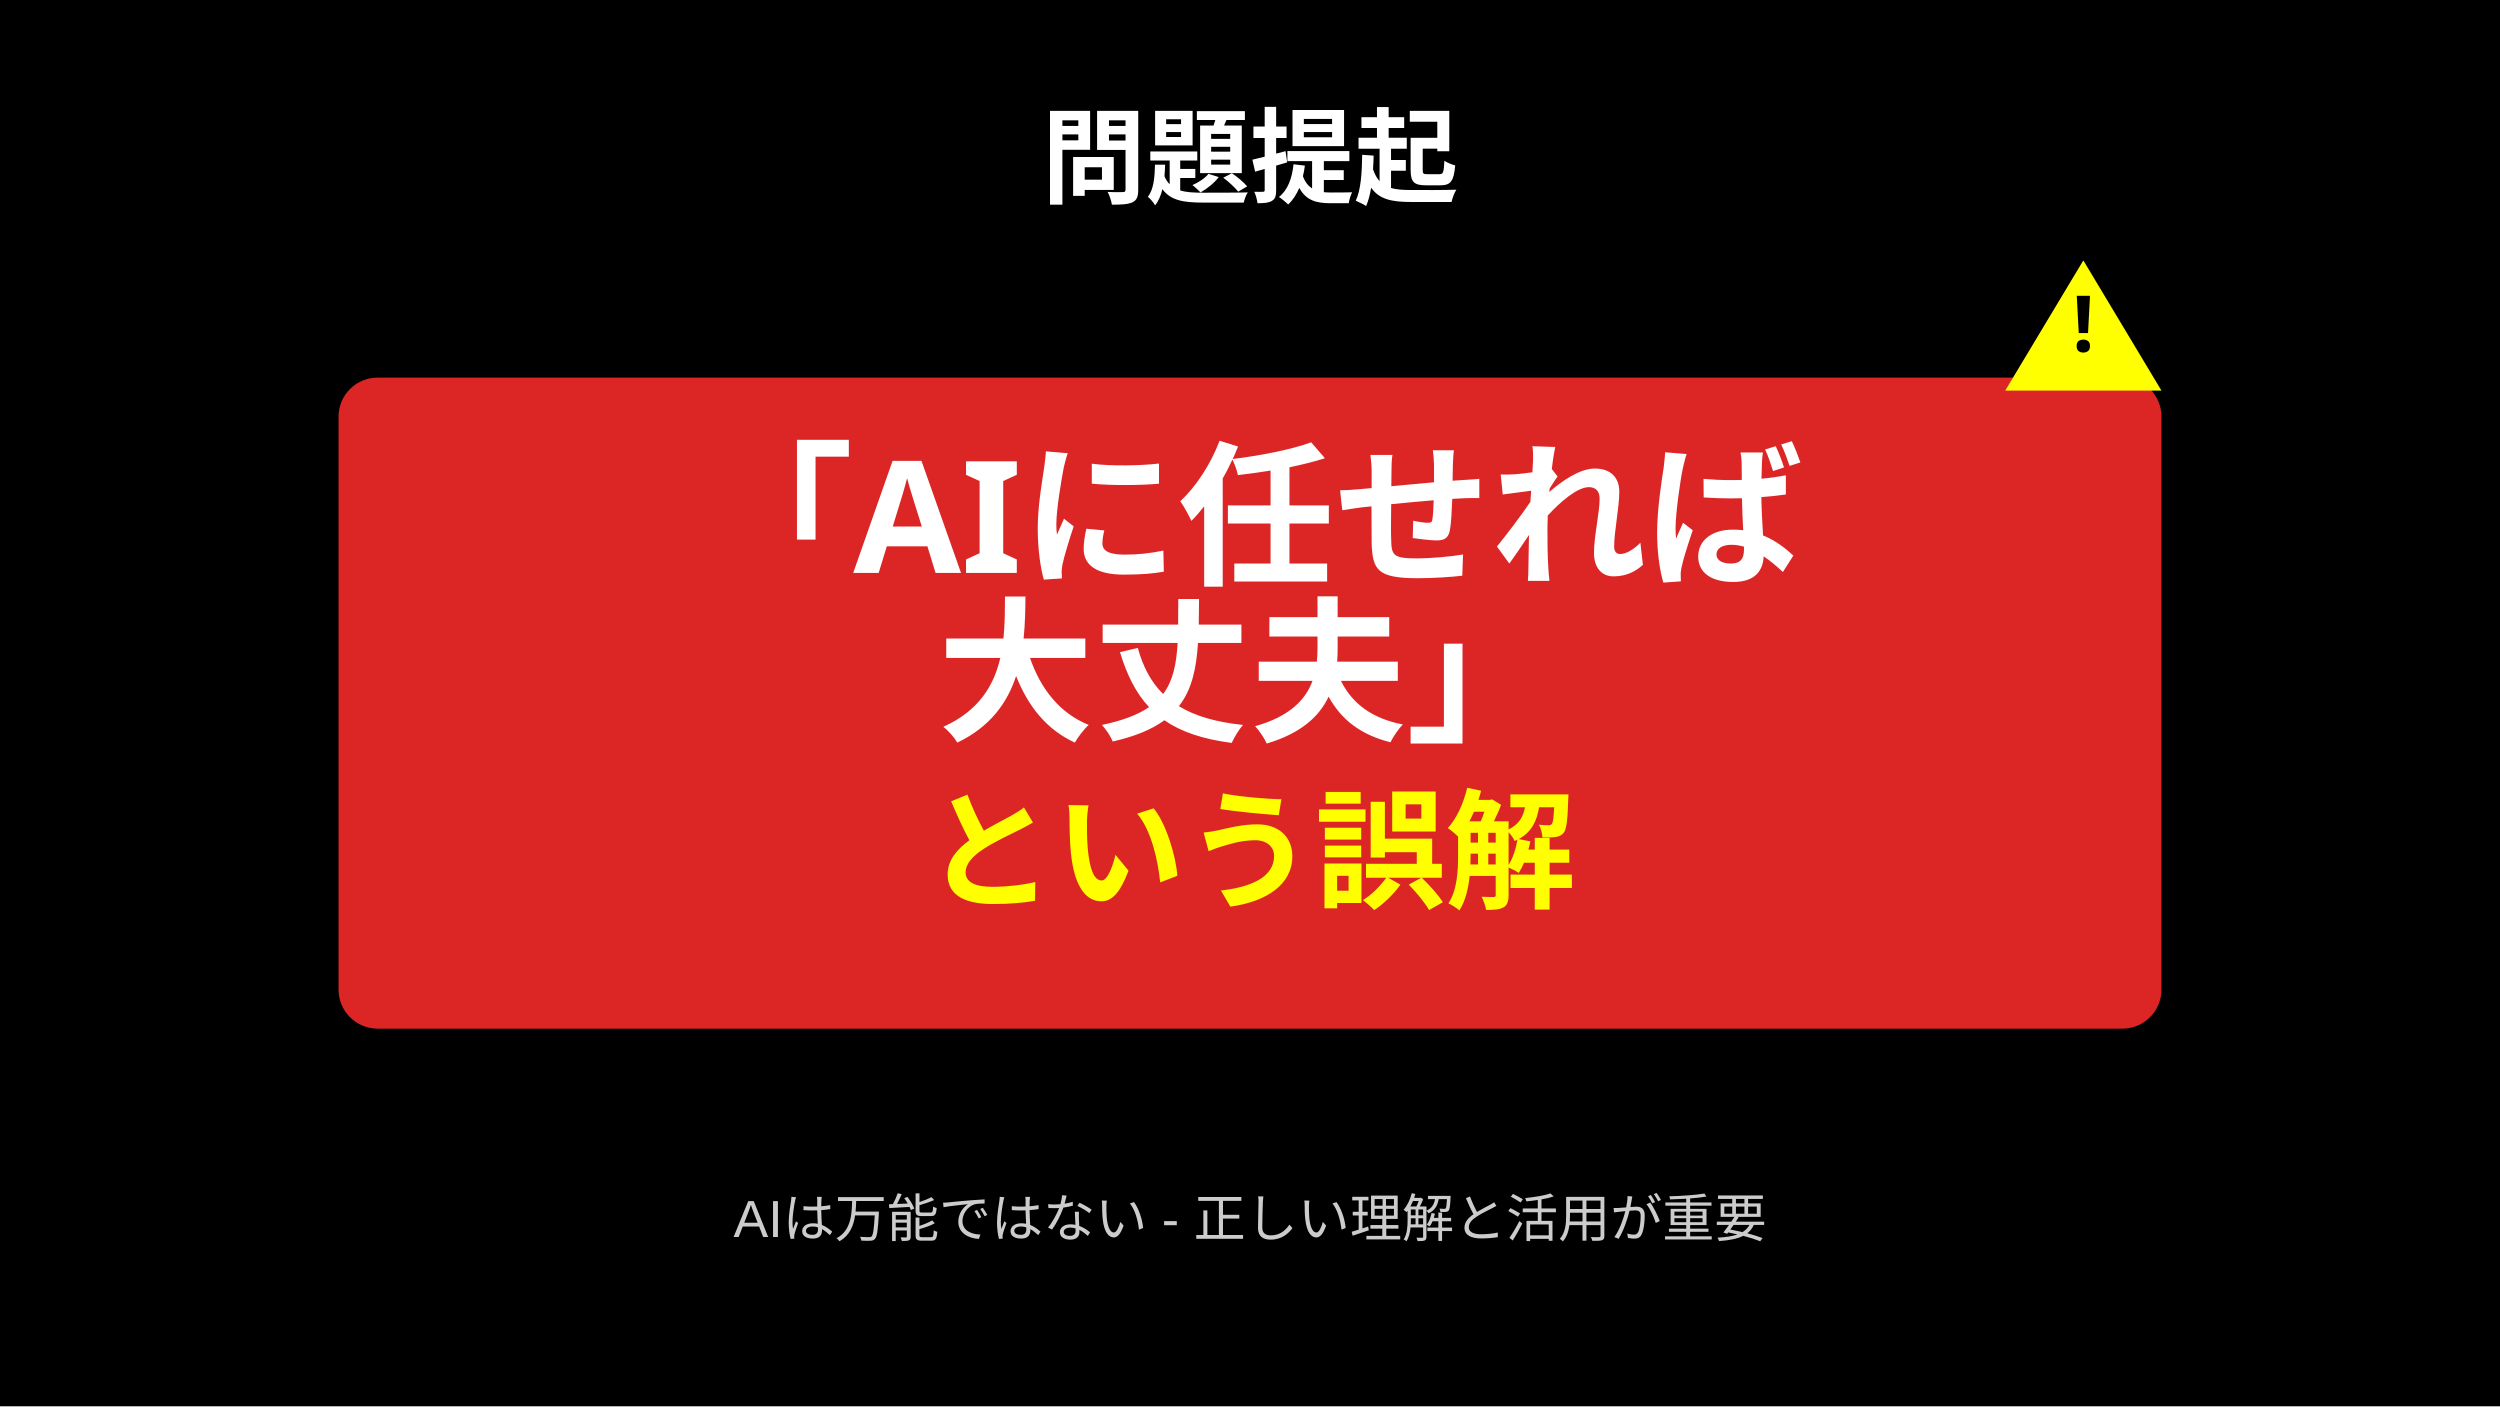
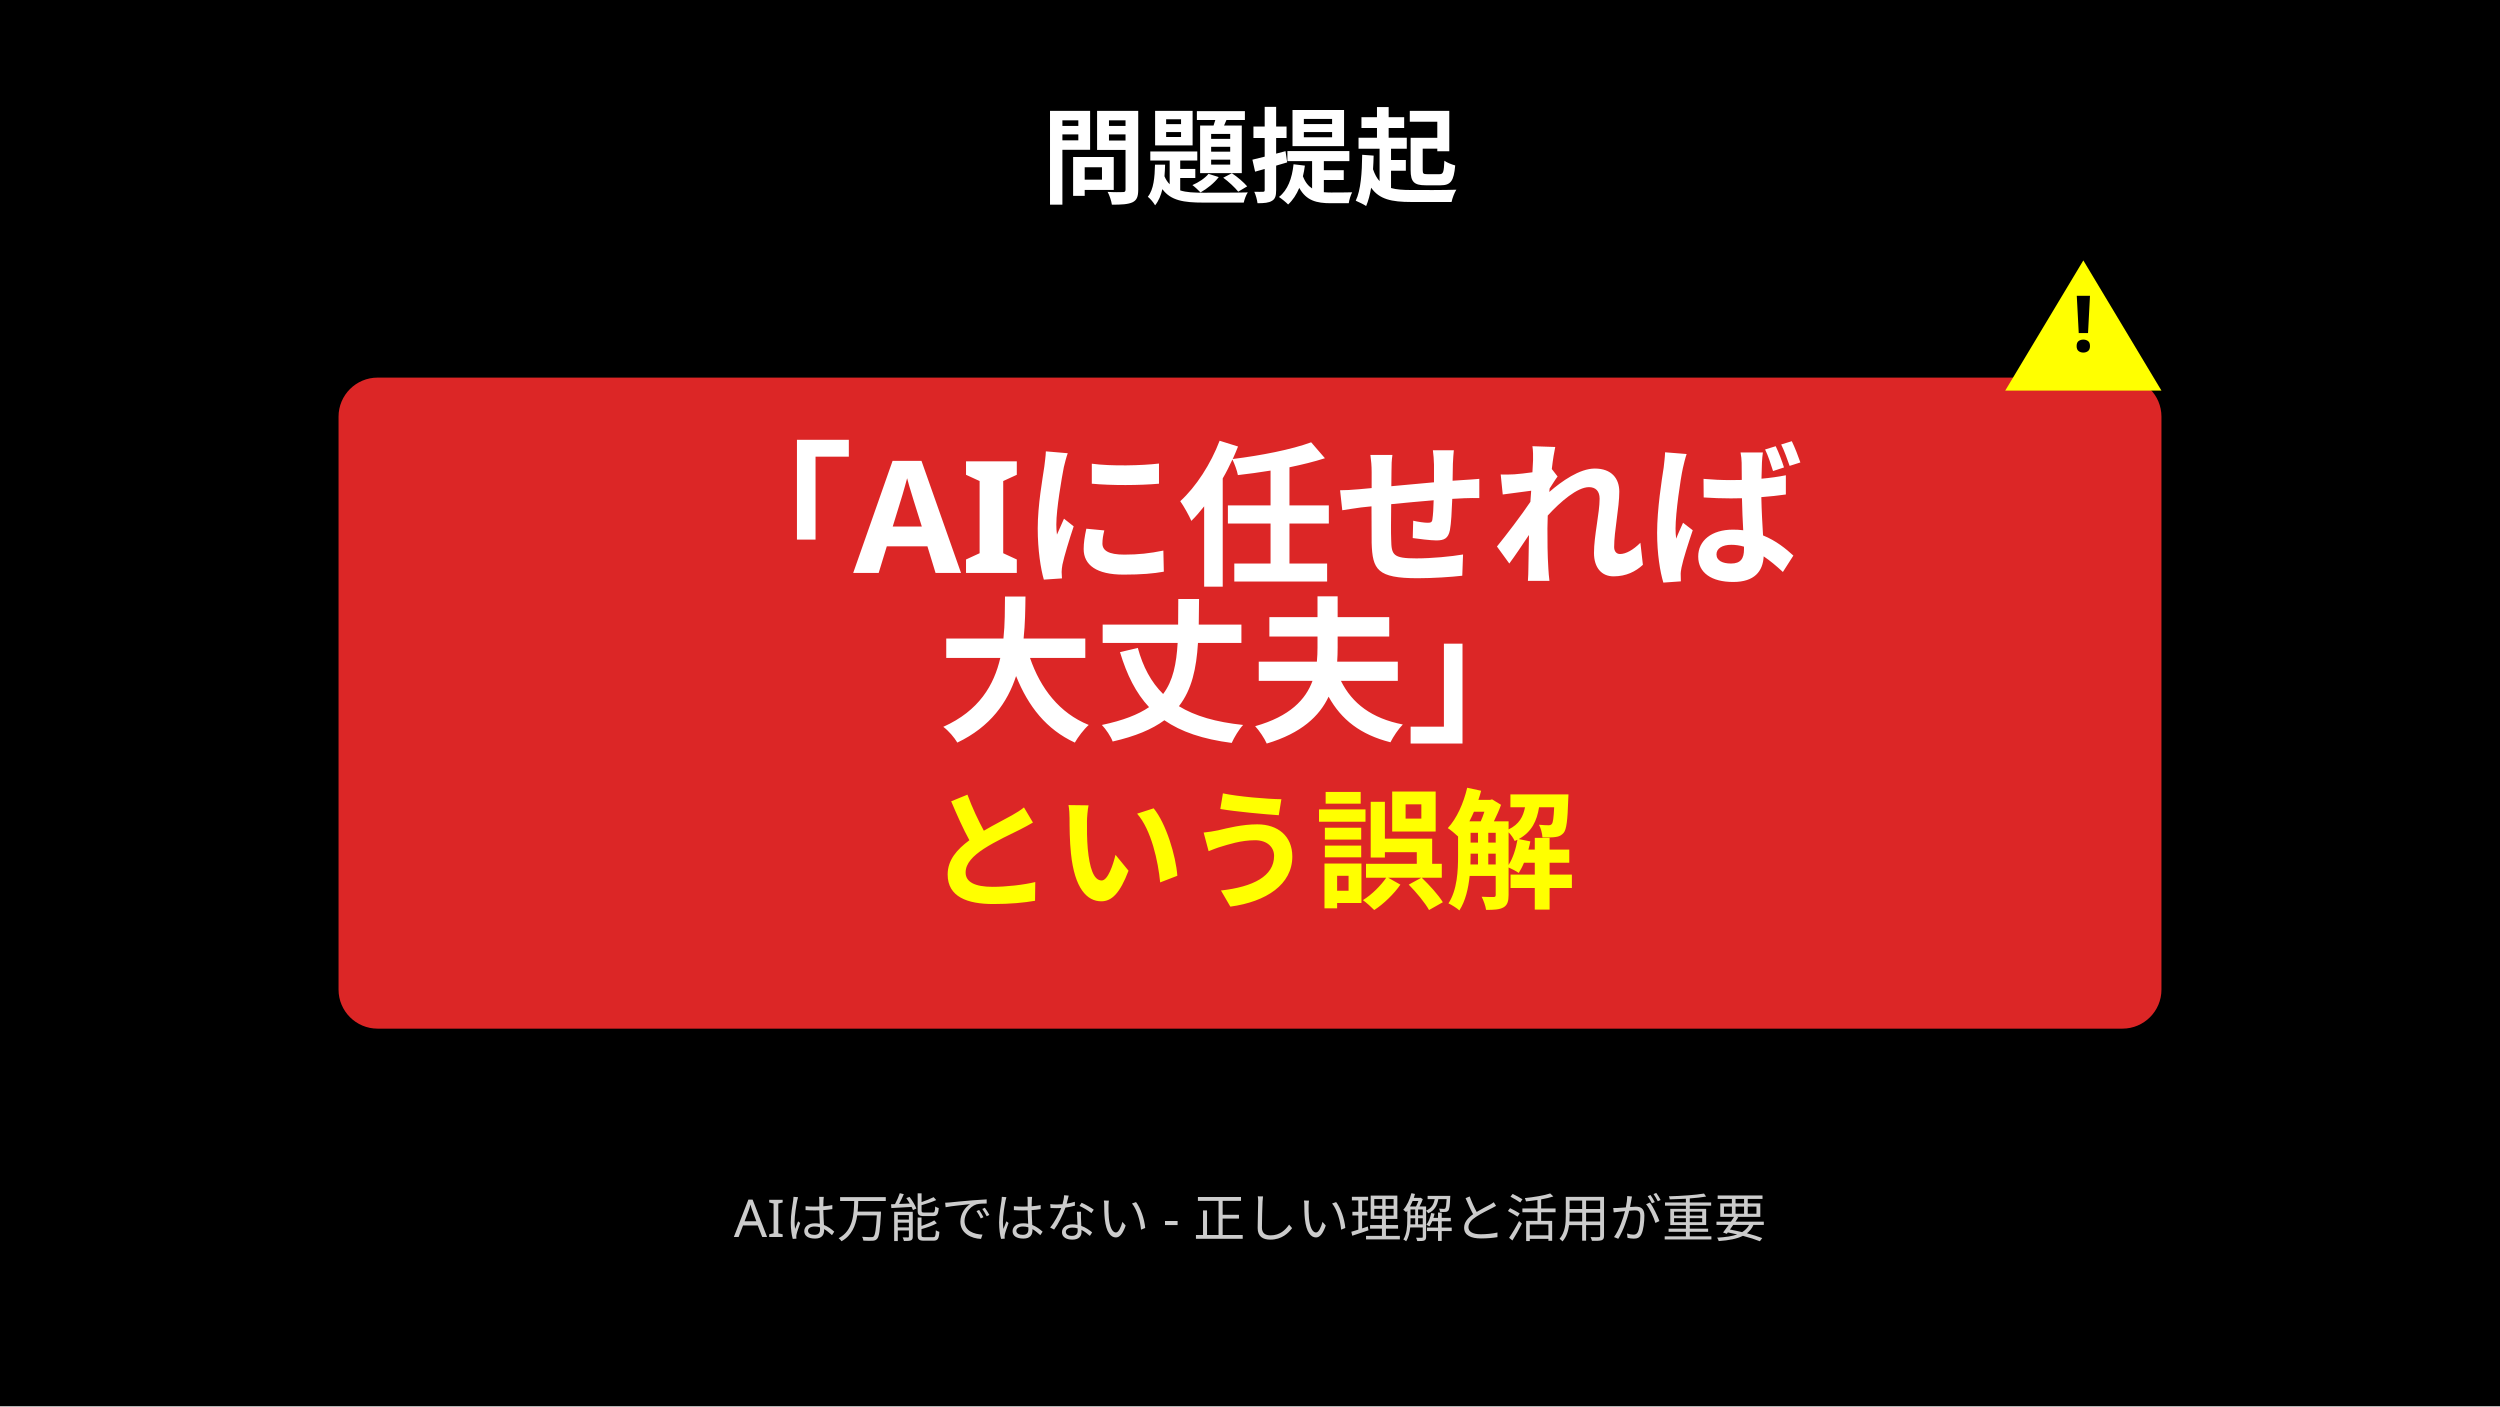
<svg xmlns="http://www.w3.org/2000/svg" viewBox="0 0 1920 1080">
  <rect width="1920" height="1080" fill="#000000" />
-   <text x="960" y="150" font-family="Arial Black, sans-serif" font-size="80" font-weight="900" text-anchor="middle" fill="#FFFFFF">
+   <text x="960" y="150" font-family="Noto Sans, Noto Sans JP, sans-serif" font-size="80" font-weight="700" text-anchor="middle" fill="#FFFFFF">
    問題提起
  </text>
  <g transform="translate(960, 540)">
    <rect x="-700" y="-250" width="1400" height="500" fill="#DC2626" rx="30" />
-     <text x="0" y="-100" font-family="Arial Black, sans-serif" font-size="120" font-weight="900" text-anchor="middle" fill="#FFFFFF">
+     <text x="0" y="-100" font-family="Noto Sans, Noto Sans JP, sans-serif" font-size="120" font-weight="700" text-anchor="middle" fill="#FFFFFF">
      「AIに任せれば
    </text>
-     <text x="0" y="20" font-family="Arial Black, sans-serif" font-size="120" font-weight="900" text-anchor="middle" fill="#FFFFFF">
+     <text x="0" y="20" font-family="Noto Sans, Noto Sans JP, sans-serif" font-size="120" font-weight="700" text-anchor="middle" fill="#FFFFFF">
      大丈夫」
    </text>
-     <text x="0" y="150" font-family="Arial Black, sans-serif" font-size="100" font-weight="900" text-anchor="middle" fill="#FFFF00">
+     <text x="0" y="150" font-family="Noto Sans, Noto Sans JP, sans-serif" font-size="100" font-weight="700" text-anchor="middle" fill="#FFFF00">
      という誤解
    </text>
  </g>
  <g transform="translate(1600, 200)">
    <path d="M 0 0 L 60 100 L -60 100 Z" fill="#FFFF00" />
-     <text x="0" y="70" font-family="Arial Black, sans-serif" font-size="60" font-weight="900" text-anchor="middle" fill="#000000">!</text>
+     <text x="0" y="70" font-family="Noto Sans, Noto Sans JP, sans-serif" font-size="60" font-weight="700" text-anchor="middle" fill="#000000">!</text>
  </g>
-   <text x="960" y="950" font-family="Arial, sans-serif" font-size="40" text-anchor="middle" fill="#CCCCCC">
+   <text x="960" y="950" font-family="Noto Sans, Noto Sans JP, sans-serif" font-size="40" text-anchor="middle" fill="#CCCCCC">
    AIは万能ではない - 正しい理解と活用が重要
  </text>
</svg>
